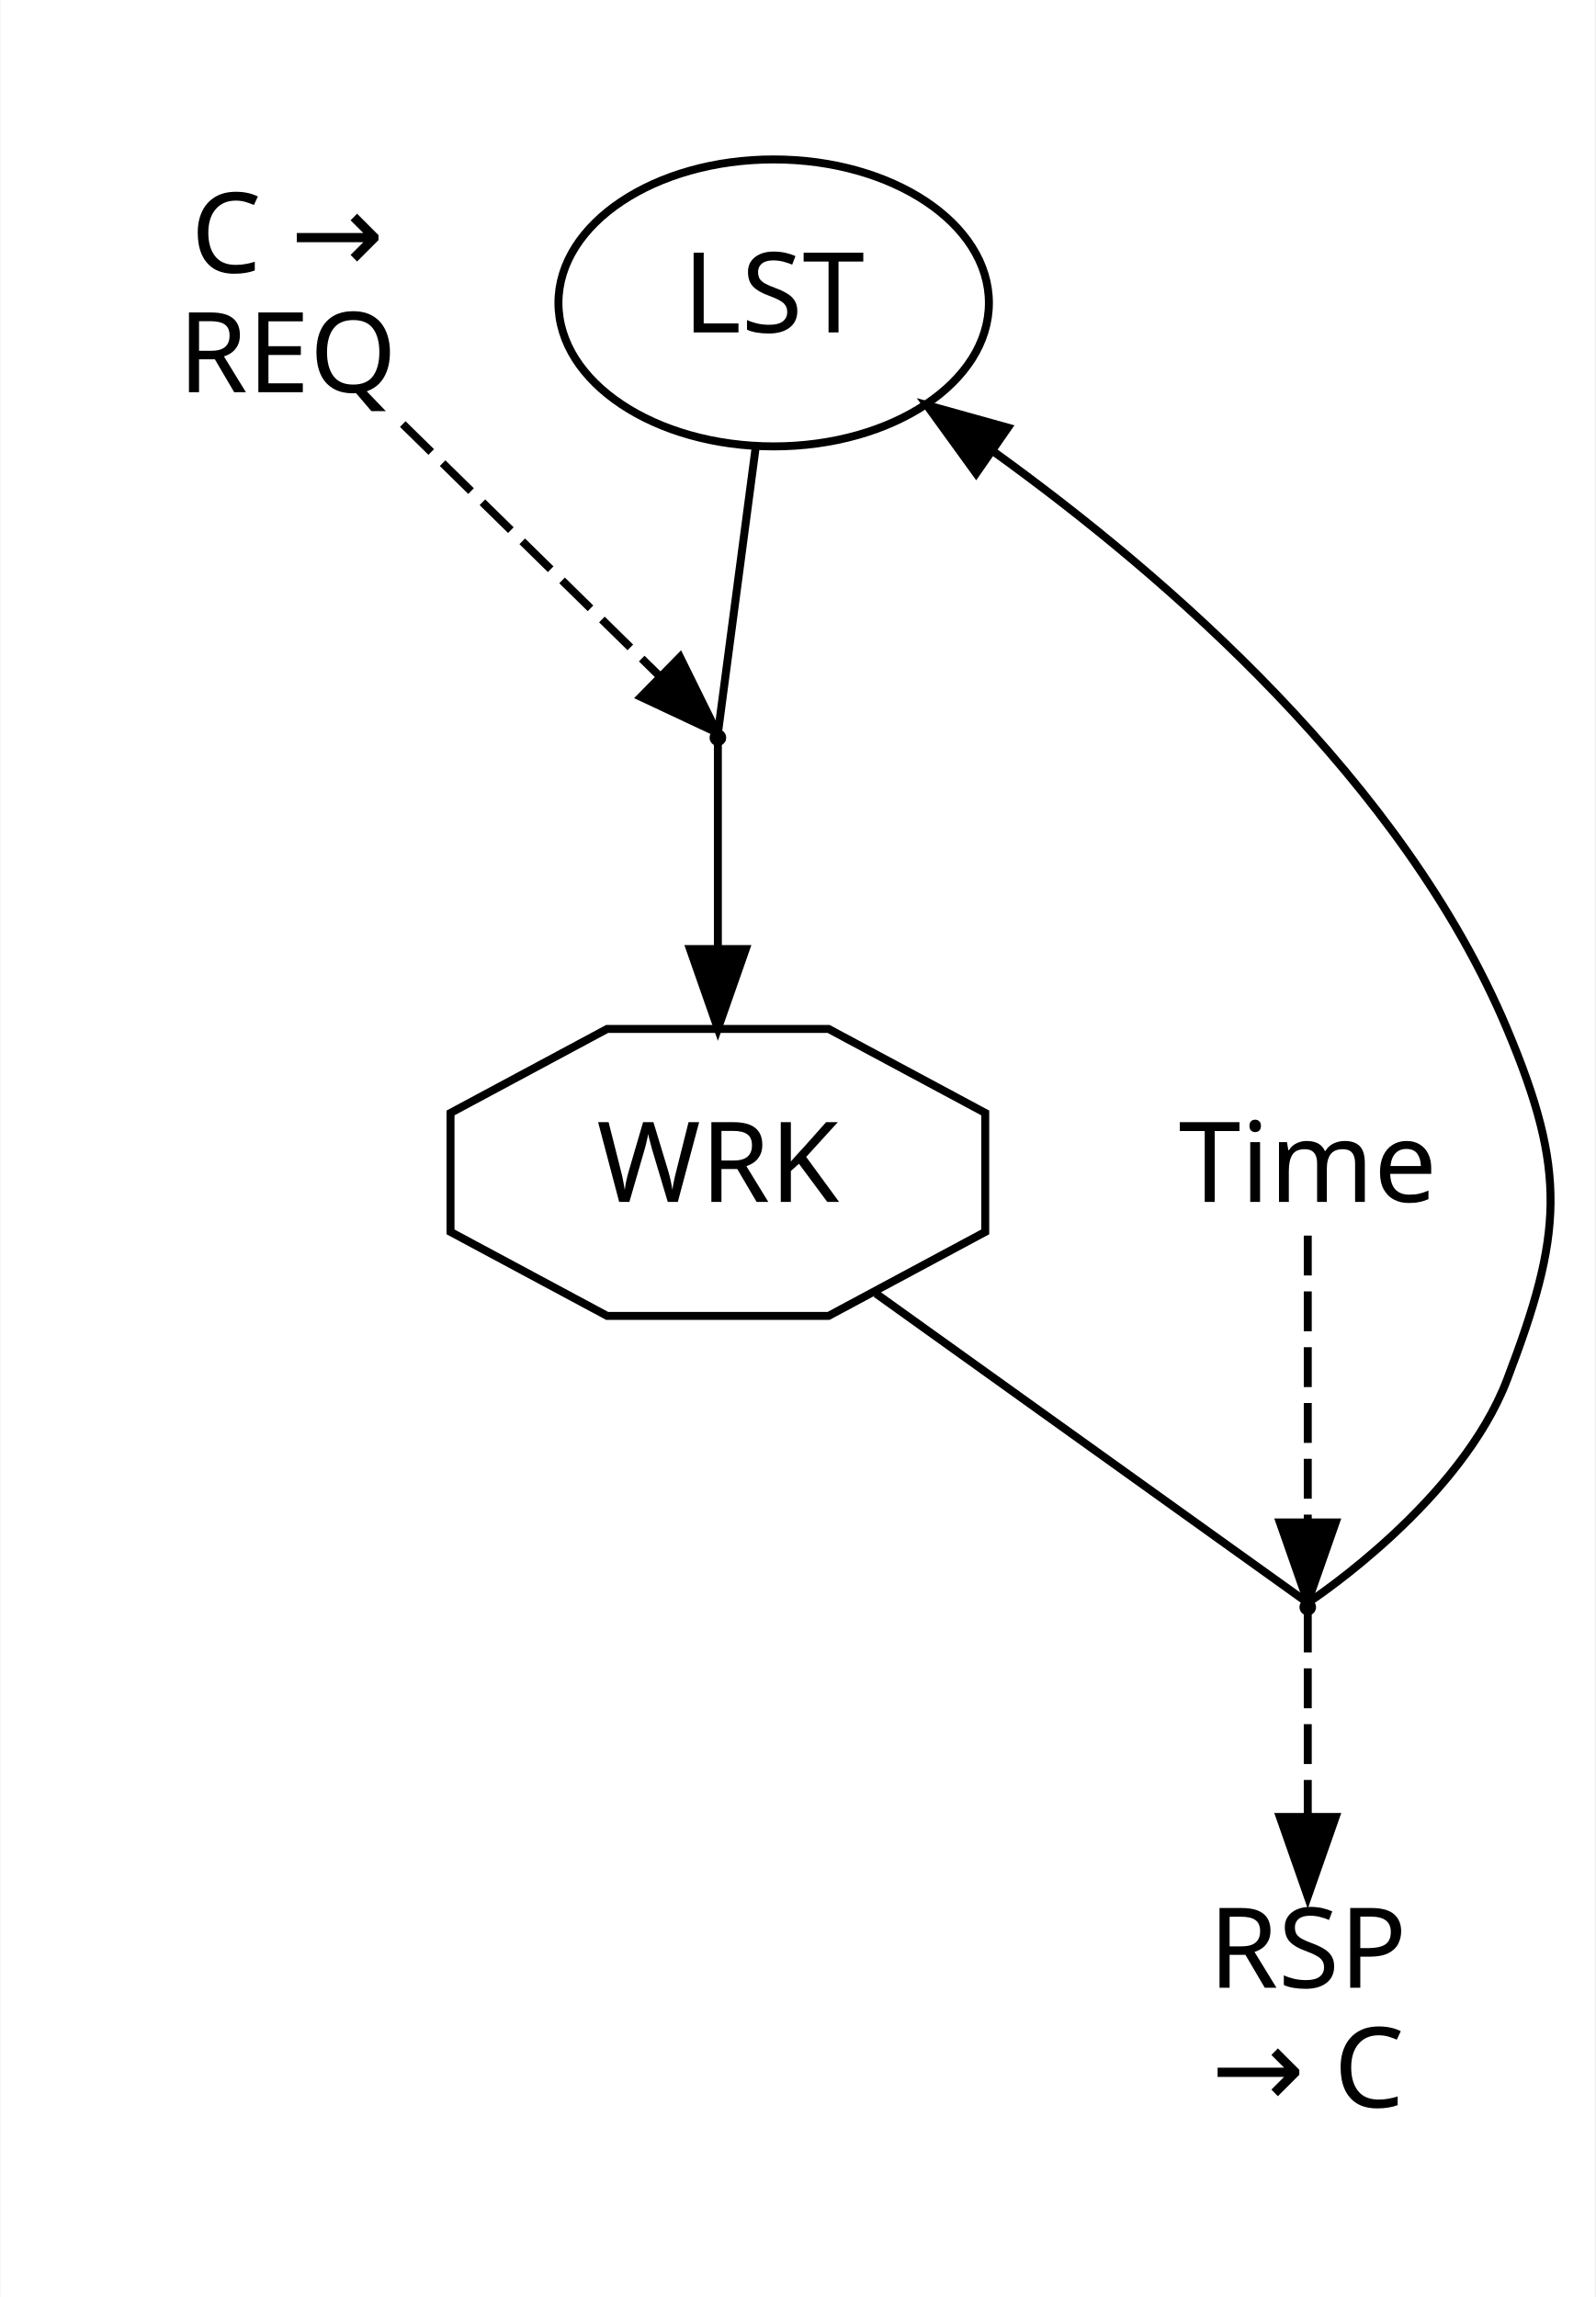
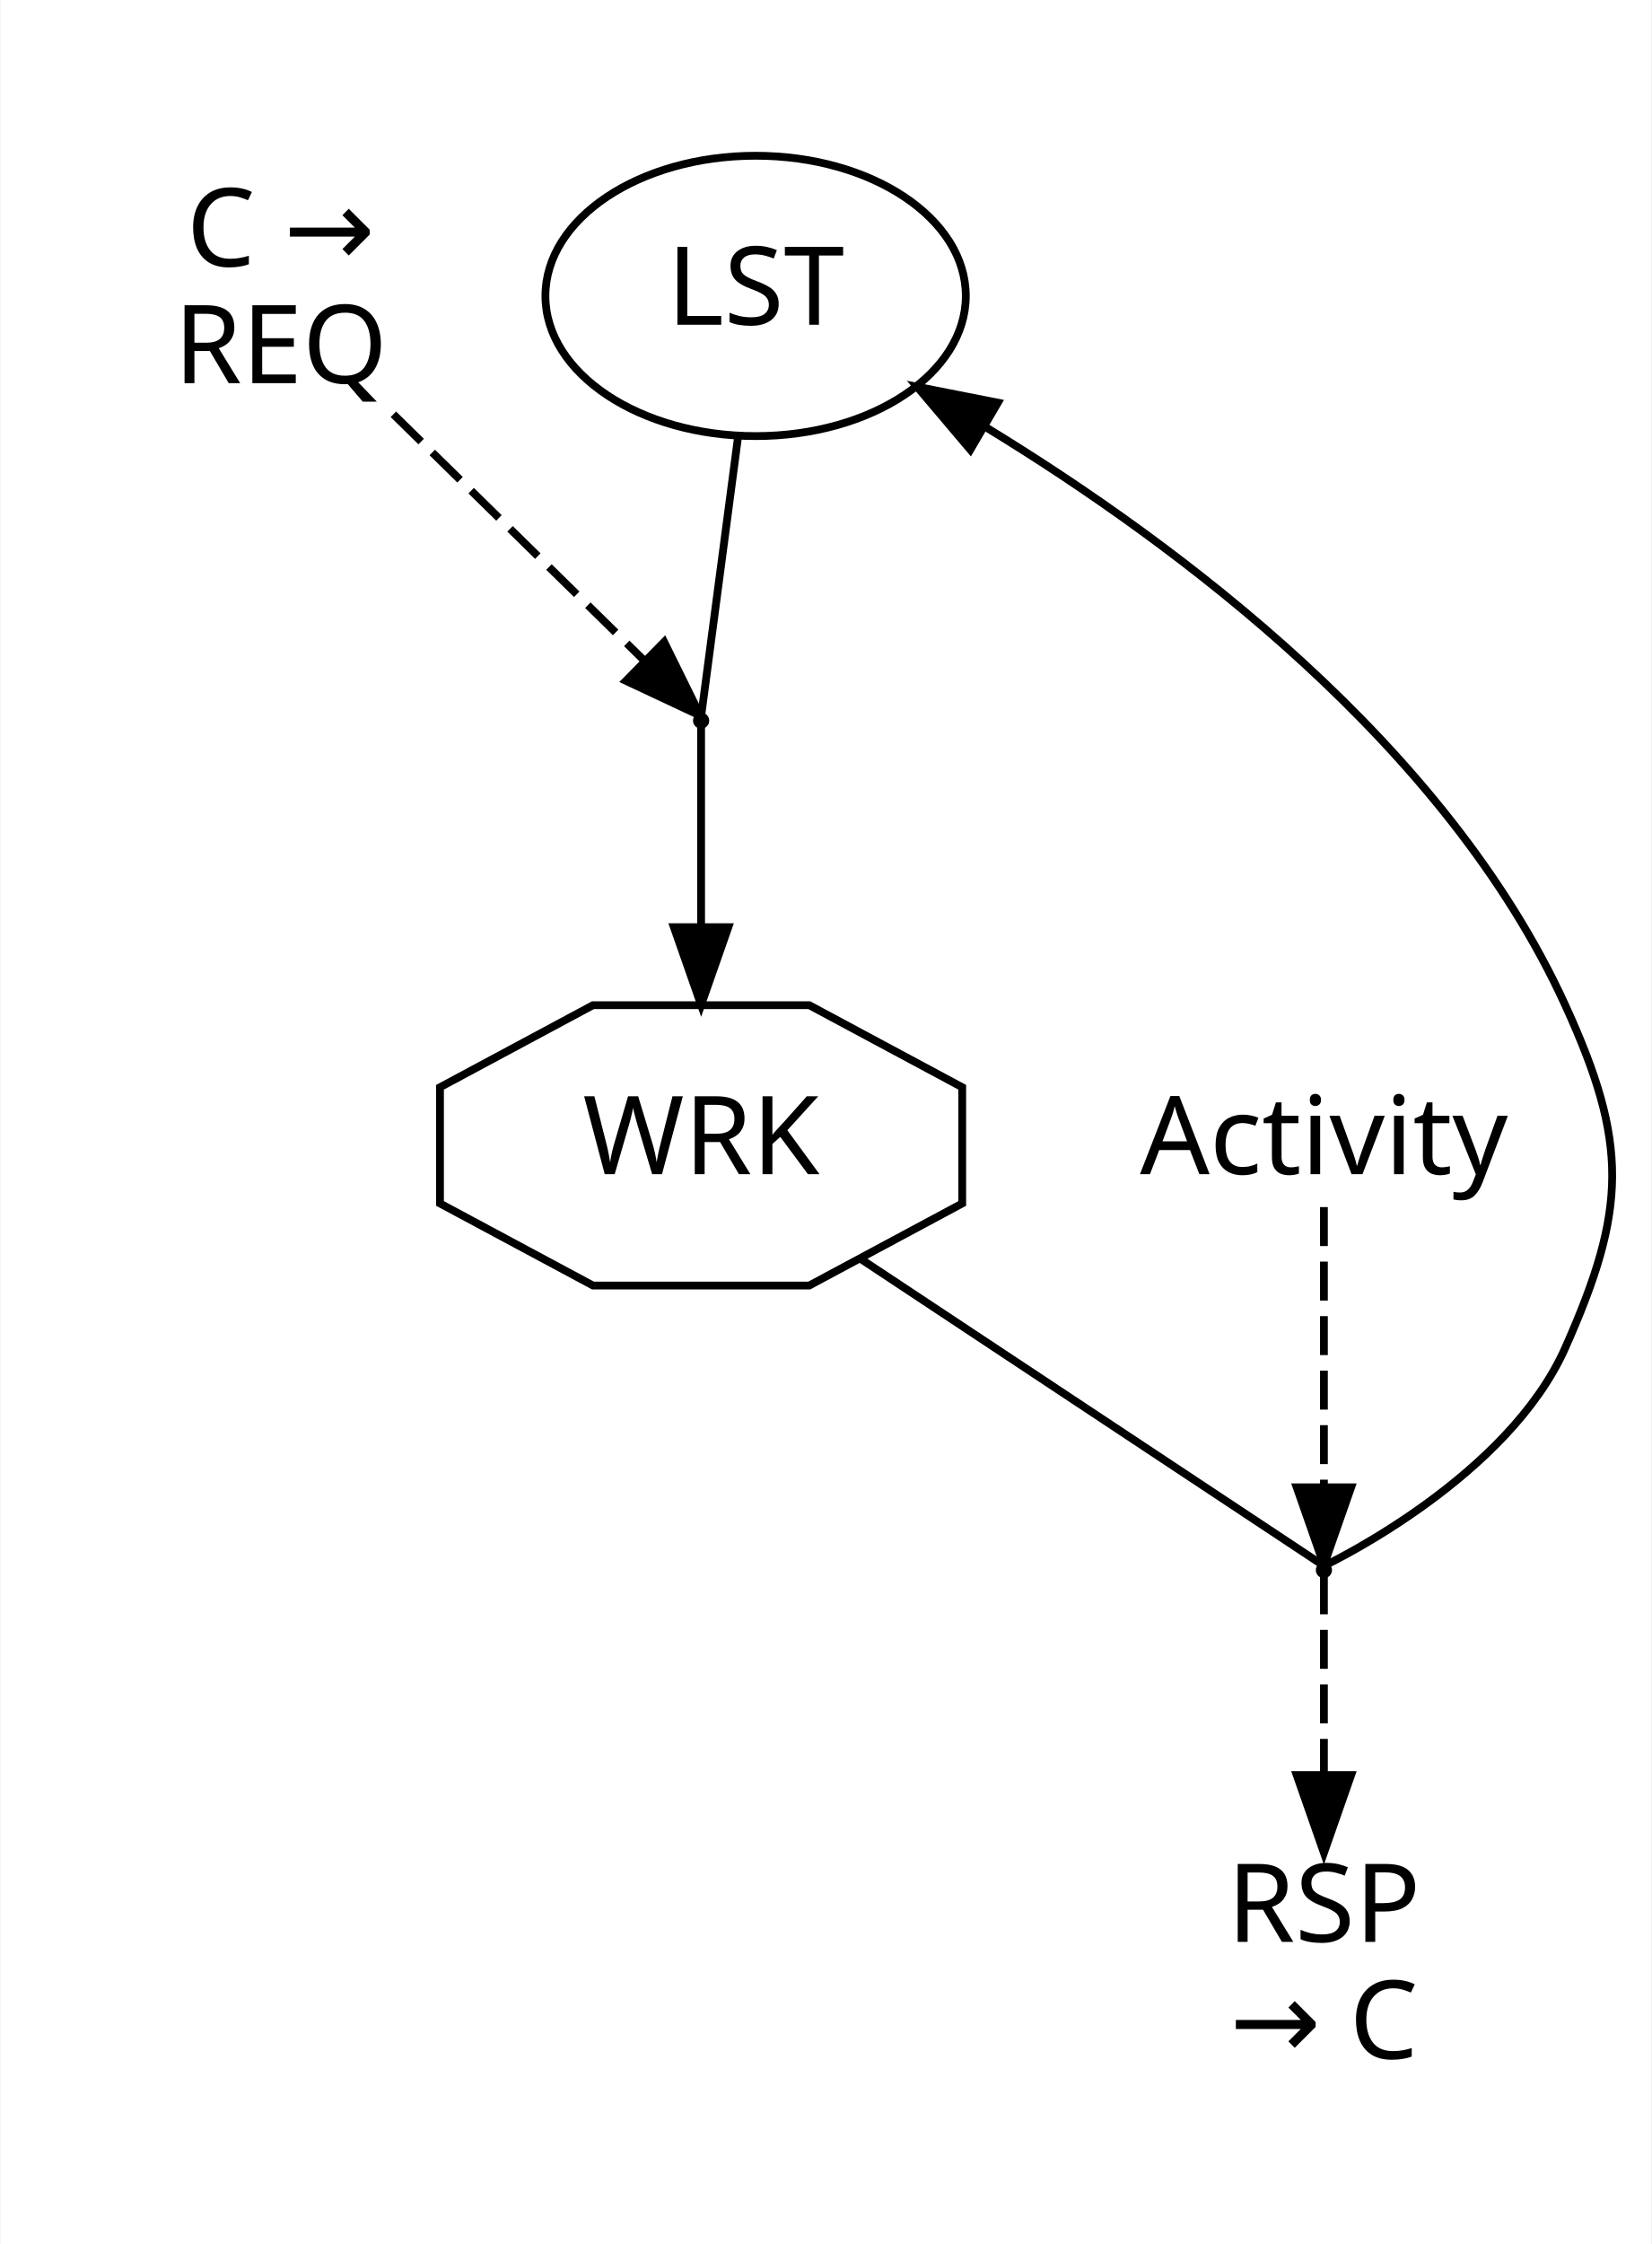
- <svg xmlns="http://www.w3.org/2000/svg" width="200pt" height="288pt" viewBox="0.00 0.00 200.00 288.16">
+ <svg xmlns="http://www.w3.org/2000/svg" width="212pt" height="288pt" viewBox="0.00 0.00 212.00 288.16">
  <g id="graph0" class="graph" transform="scale(1 1) rotate(0) translate(4 284.16)">
-     <polygon fill="white" stroke="transparent" points="-4,4 -4,-284.16 196,-284.16 196,4 -4,4" />
+     <polygon fill="white" stroke="transparent" points="-4,4 -4,-284.16 208,-284.16 208,4 -4,4" />
    <g id="clust1" class="cluster">
      <polygon fill="none" stroke="white" points="8,-111.08 8,-272.16 128,-272.16 128,-111.08 8,-111.08" />
    </g>
    <g id="clust2" class="cluster">
-       <polygon fill="none" stroke="white" points="136,-8 136,-152.58 184,-152.58 184,-8 136,-8" />
+       <polygon fill="none" stroke="white" points="136,-8 136,-152.58 196,-152.58 196,-8 136,-8" />
    </g>
    <g id="node1" class="node">
      <ellipse fill="none" stroke="black" cx="93" cy="-246.16" rx="27" ry="18" />
      <text text-anchor="middle" x="93" y="-242.46" font-family="sans-serif" font-size="14.00">LST</text>
    </g>
    <g id="node3" class="node">
      <ellipse fill="black" stroke="black" cx="86" cy="-191.62" rx="0.54" ry="0.54" />
    </g>
    <g id="edge1" class="edge">
      <path fill="none" stroke="black" d="M90.75,-228.1C88.76,-213.09 86.17,-193.43 86.01,-192.22" />
    </g>
    <g id="node2" class="node">
      <polygon fill="none" stroke="black" points="119.54,-129.62 119.54,-144.54 99.89,-155.08 72.11,-155.08 52.46,-144.54 52.46,-129.62 72.11,-119.08 99.89,-119.08 119.54,-129.62" />
      <text text-anchor="middle" x="86" y="-133.38" font-family="sans-serif" font-size="14.00">WRK</text>
    </g>
    <g id="node5" class="node">
-       <ellipse fill="black" stroke="black" cx="160" cy="-82.54" rx="0.54" ry="0.54" />
+       <ellipse fill="black" stroke="black" cx="166" cy="-82.54" rx="0.54" ry="0.54" />
    </g>
    <g id="edge4" class="edge">
-       <path fill="none" stroke="black" d="M105.83,-121.88C127.07,-106.67 157.99,-84.52 159.91,-83.15" />
+       <path fill="none" stroke="black" d="M106.6,-122.43C129.56,-107.22 163.78,-84.55 165.9,-83.15" />
    </g>
    <g id="edge2" class="edge">
      <path fill="none" stroke="black" d="M86,-190.93C86,-189.45 86,-177.4 86,-165.18" />
      <polygon fill="black" stroke="black" points="89.5,-165.1 86,-155.1 82.5,-165.1 89.5,-165.1" />
    </g>
    <g id="node4" class="node">
      <text text-anchor="middle" x="32" y="-249.96" font-family="sans-serif" font-size="14.00">C →</text>
      <text text-anchor="middle" x="32" y="-234.96" font-family="sans-serif" font-size="14.00">REQ</text>
    </g>
    <g id="edge3" class="edge">
      <path fill="none" stroke="black" stroke-dasharray="5,2" d="M46.47,-230.96C56.88,-220.74 70.49,-207.39 78.72,-199.31" />
      <polygon fill="black" stroke="black" points="81.25,-201.73 85.93,-192.23 76.34,-196.73 81.25,-201.73" />
    </g>
    <g id="edge5" class="edge">
-       <path fill="none" stroke="black" d="M160.05,-83.12C161.18,-83.86 179.24,-95.98 185,-111.08 191.97,-129.35 192.58,-137.05 185,-155.08 172,-186.01 142.62,-211.63 120.54,-227.54" />
-       <polygon fill="black" stroke="black" points="118.4,-224.77 112.19,-233.35 122.39,-230.51 118.4,-224.77" />
+       <path fill="none" stroke="black" d="M166.07,-83.11C167.45,-83.78 189.7,-94.64 197,-111.08 204.94,-128.95 205.13,-137.29 197,-155.08 181.8,-188.36 147.55,-214.07 122.49,-229.35" />
+       <polygon fill="black" stroke="black" points="120.58,-226.41 113.73,-234.5 124.12,-232.45 120.58,-226.41" />
    </g>
    <g id="node7" class="node">
-       <text text-anchor="middle" x="160" y="-34.8" font-family="sans-serif" font-size="14.00">RSP</text>
-       <text text-anchor="middle" x="160" y="-19.8" font-family="sans-serif" font-size="14.00">→ C</text>
+       <text text-anchor="middle" x="166" y="-34.8" font-family="sans-serif" font-size="14.00">RSP</text>
+       <text text-anchor="middle" x="166" y="-19.8" font-family="sans-serif" font-size="14.00">→ C</text>
    </g>
    <g id="edge7" class="edge">
-       <path fill="none" stroke="black" stroke-dasharray="5,2" d="M160,-81.86C160,-80.41 160,-68.3 160,-56.38" />
-       <polygon fill="black" stroke="black" points="163.5,-56.22 160,-46.22 156.5,-56.22 163.5,-56.22" />
+       <path fill="none" stroke="black" stroke-dasharray="5,2" d="M166,-81.86C166,-80.41 166,-68.3 166,-56.38" />
+       <polygon fill="black" stroke="black" points="169.5,-56.22 166,-46.22 162.5,-56.22 169.5,-56.22" />
    </g>
    <g id="node6" class="node">
-       <text text-anchor="middle" x="160" y="-133.38" font-family="sans-serif" font-size="14.00">Time</text>
+       <text text-anchor="middle" x="166" y="-133.38" font-family="sans-serif" font-size="14.00">Activity</text>
    </g>
    <g id="edge6" class="edge">
-       <path fill="none" stroke="black" stroke-dasharray="5,2" d="M160,-129.15C160,-120.02 160,-103.88 160,-93.33" />
-       <polygon fill="black" stroke="black" points="163.5,-93.17 160,-83.17 156.5,-93.17 163.5,-93.17" />
+       <path fill="none" stroke="black" stroke-dasharray="5,2" d="M166,-129.15C166,-120.02 166,-103.88 166,-93.33" />
+       <polygon fill="black" stroke="black" points="169.5,-93.17 166,-83.17 162.5,-93.17 169.5,-93.17" />
    </g>
  </g>
</svg>
